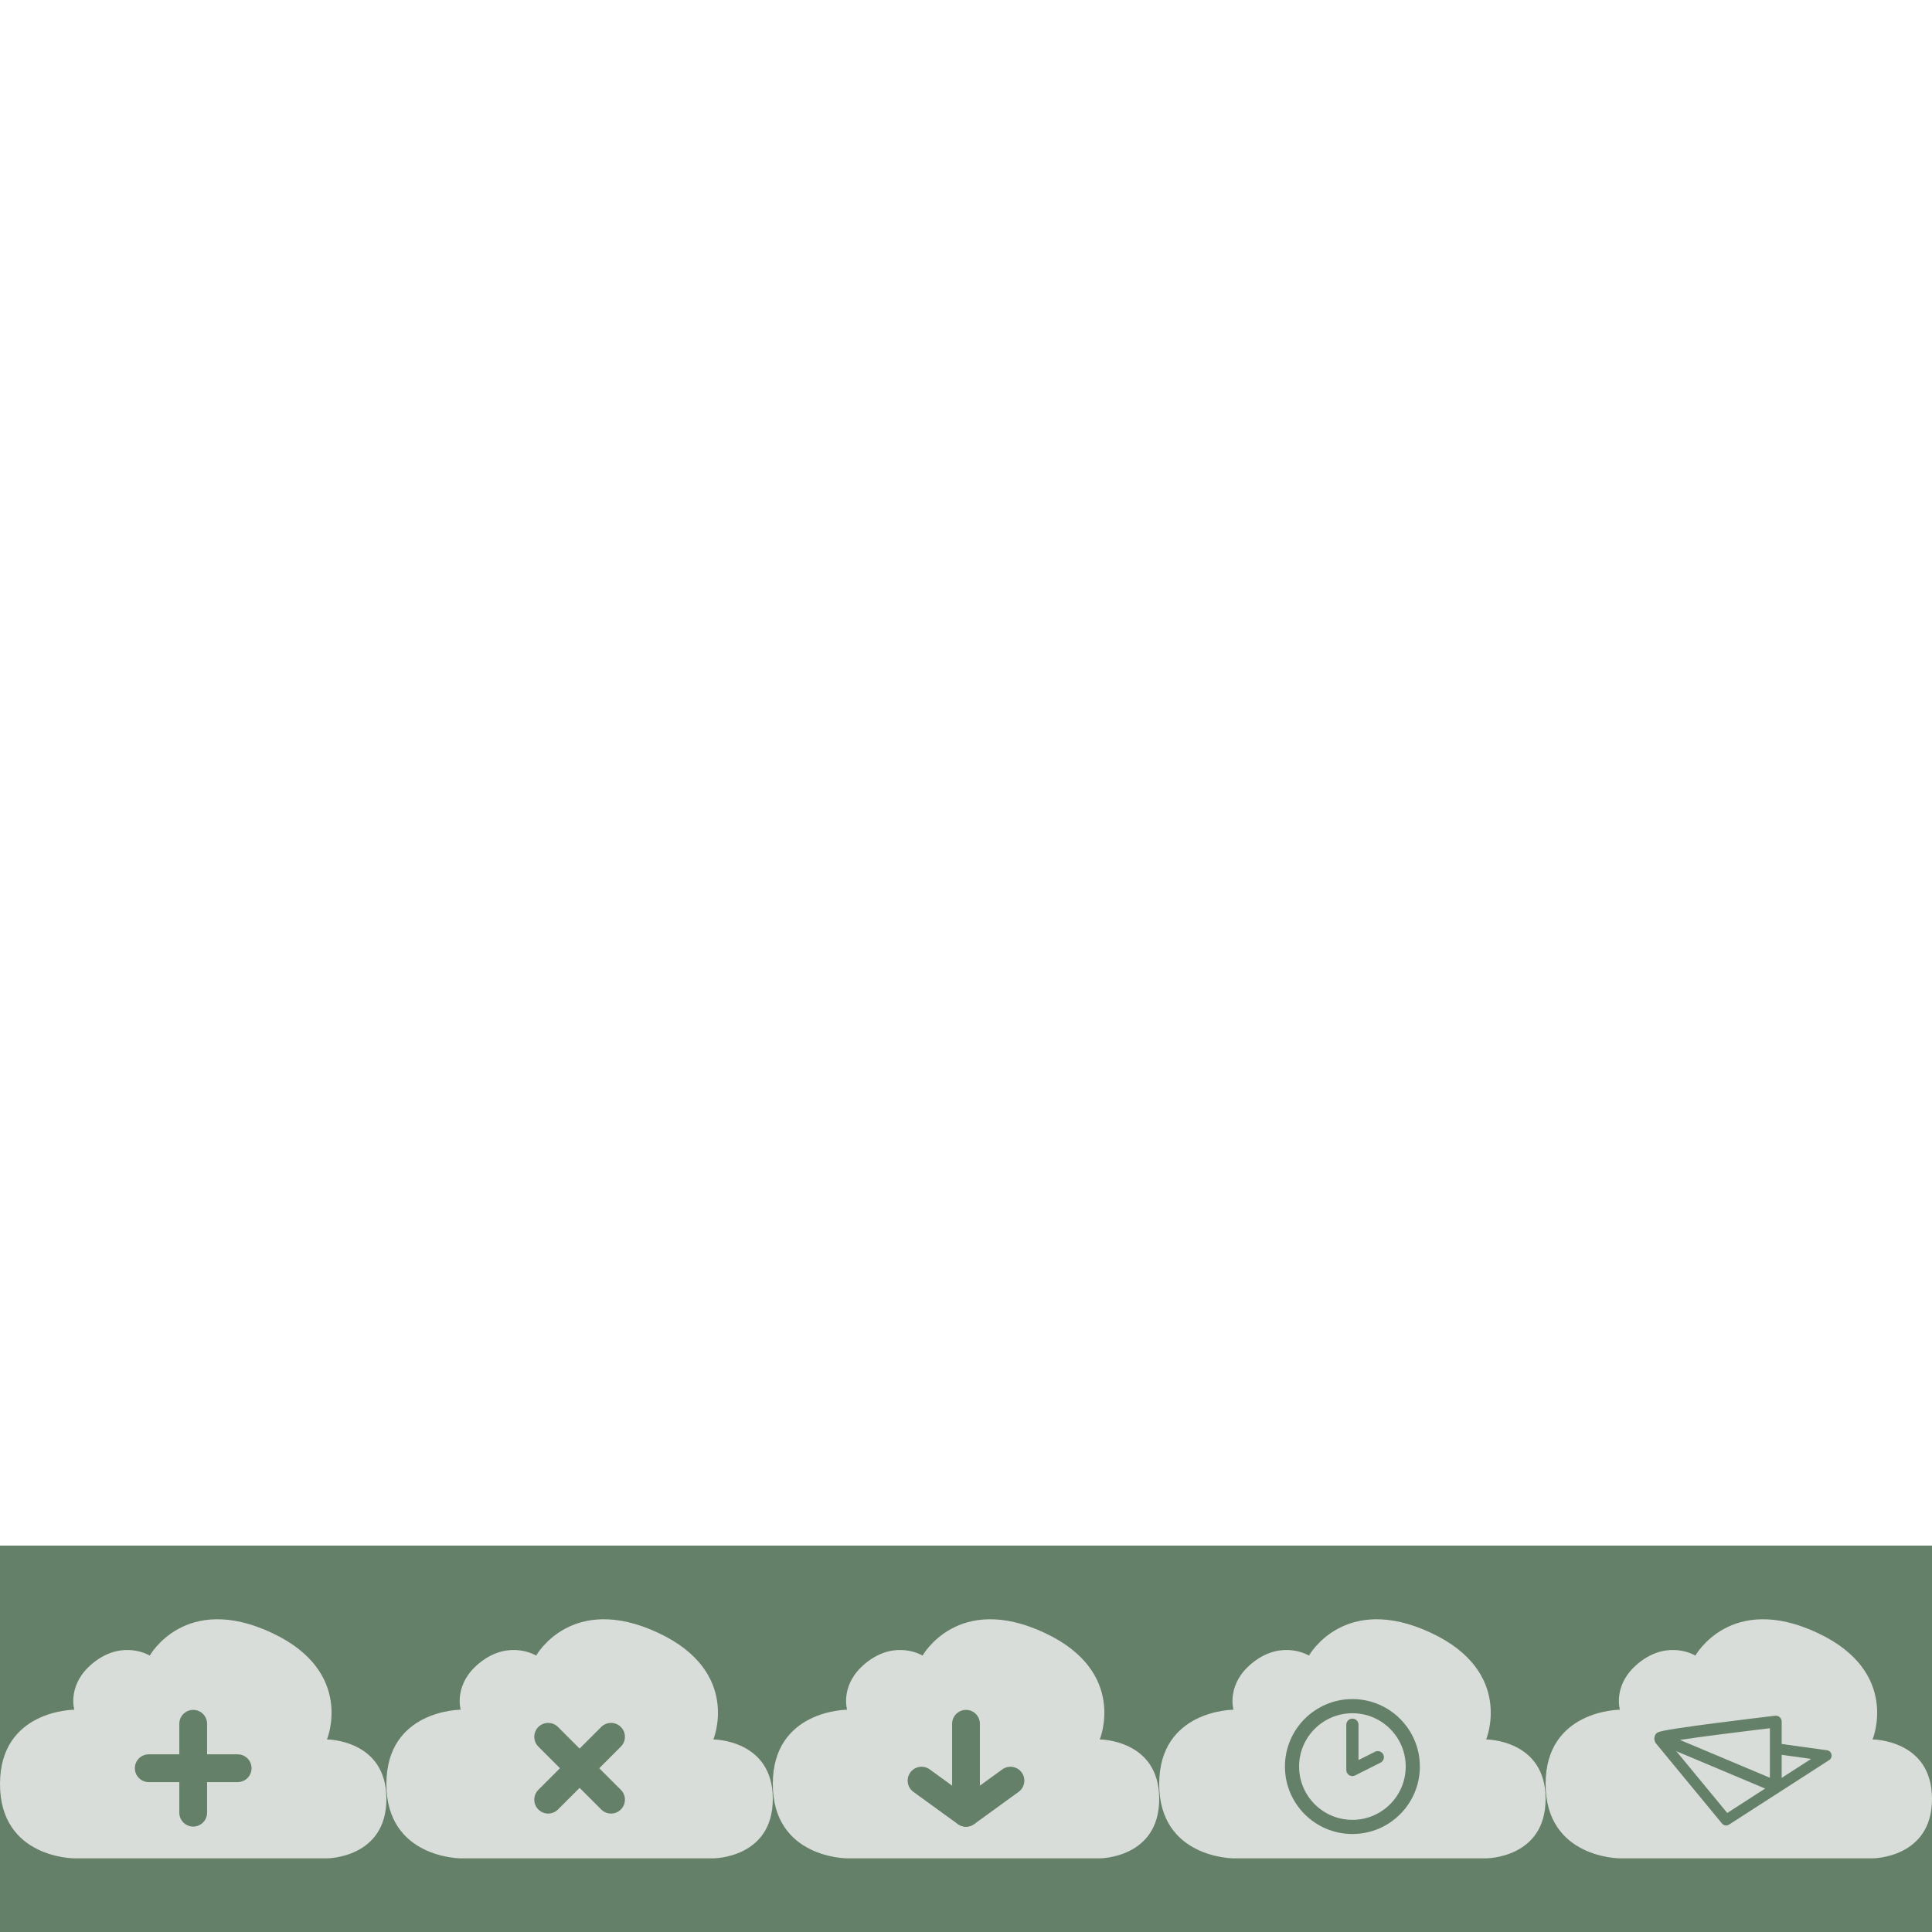
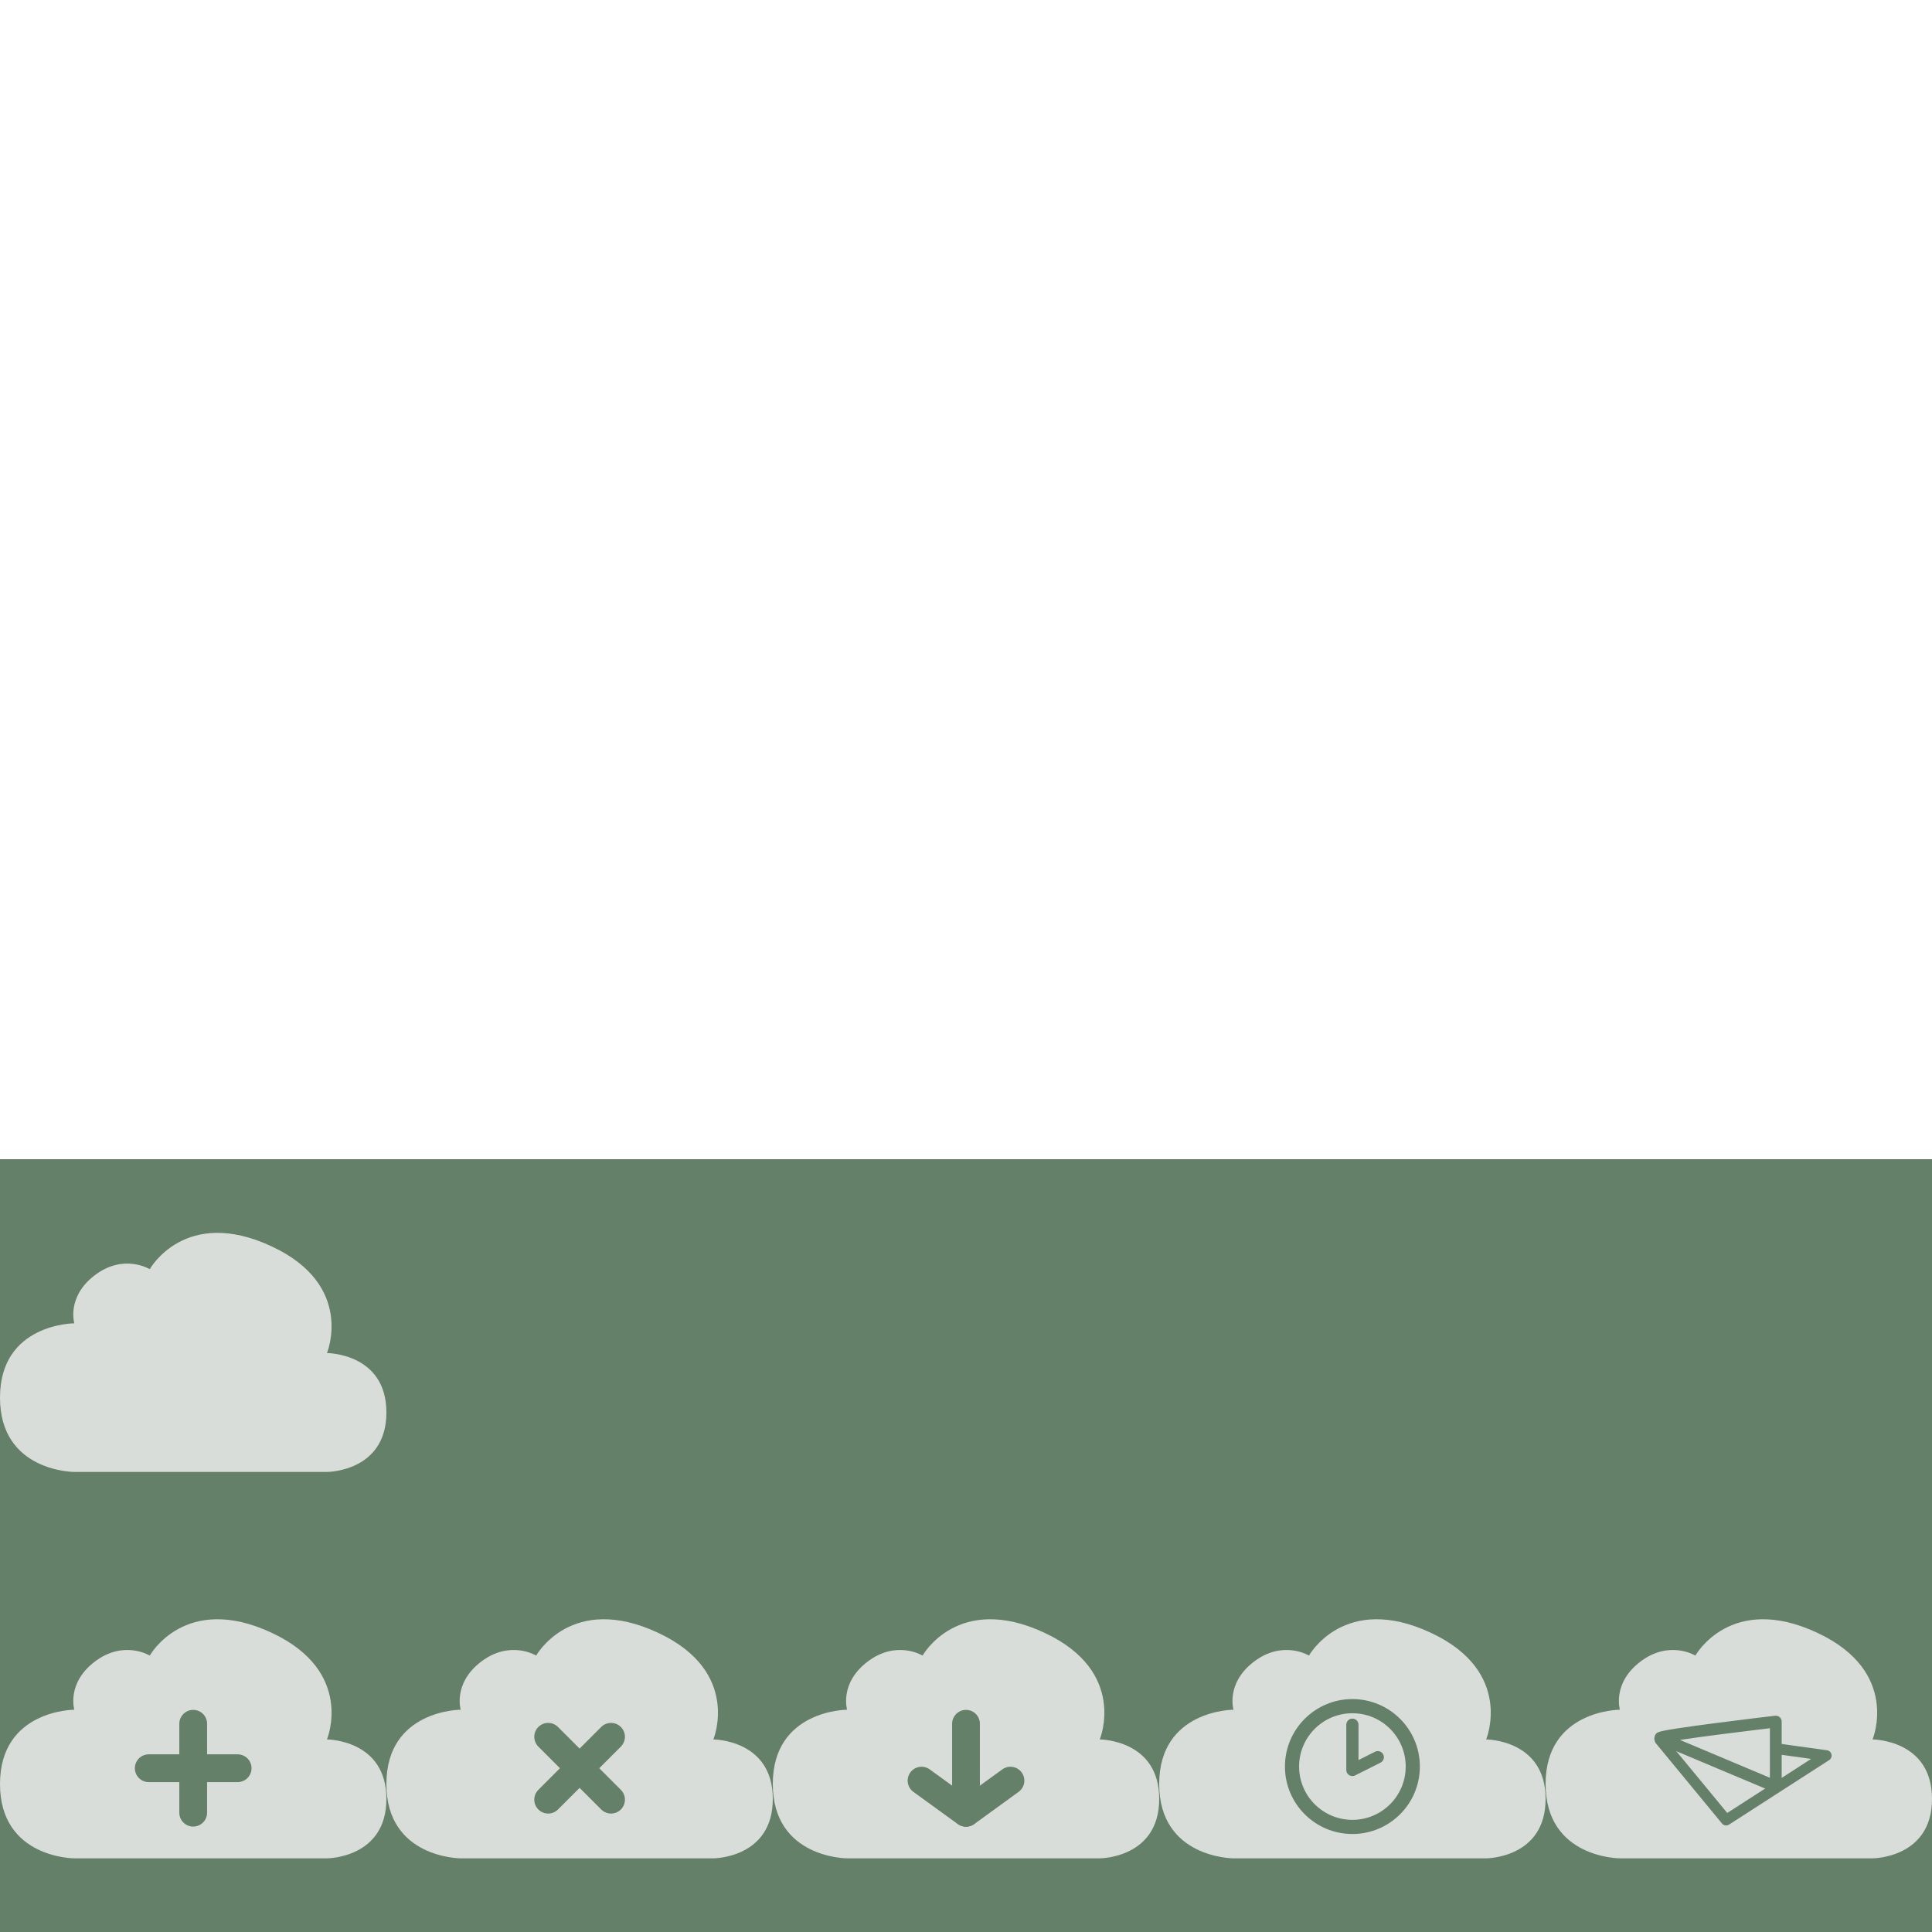
<svg xmlns="http://www.w3.org/2000/svg" width="5000" height="5000" viewBox="0 0 5000 5000" id="svg2" version="1.1">
  <defs id="defs4" />
  <g id="layer1" transform="translate(0,3947.638)">
    <rect style="opacity:1;fill:#658068;fill-opacity:1;fill-rule:nonzero;stroke:none;stroke-width:1;stroke-linecap:round;stroke-linejoin:round;stroke-miterlimit:10;stroke-dasharray:none;stroke-dashoffset:0;stroke-opacity:1" id="rect3376" width="5000" height="1000" x="0" y="52.362" />
    <g id="g3368" transform="matrix(4.800123,0,0,4.800123,-114.4158,-3884.69)">
      <path id="path4138" d="m 104.588,879.497 c 0,0 -14.073,-8.676 -29.783,3.366 -15.181,11.636 -10.906,25.825 -10.906,25.825 0,0 -40.063,0 -40.063,40.063 1.6e-5,40.063 40.063,40.063 40.063,40.063 l 136.214,0 c 0,0 32.05,0 32.05,-32.05 0,-32.051 -32.05,-32.051 -32.05,-32.051 0,0 15.215,-36.431 -29.702,-57.46 -46.84,-21.93 -65.824,12.244 -65.824,12.244 z" style="opacity:1;fill:#d9ddd9;fill-opacity:1;fill-rule:nonzero;stroke:none;stroke-width:25;stroke-linecap:round;stroke-linejoin:round;stroke-miterlimit:10;stroke-dasharray:none;stroke-dashoffset:0;stroke-opacity:1" />
      <g transform="matrix(0.7490319,0,0,0.7490319,128,175.943)" id="g4161">
        <path style="opacity:1;fill:none;fill-opacity:1;fill-rule:nonzero;stroke:#658068;stroke-width:20;stroke-linecap:round;stroke-linejoin:round;stroke-miterlimit:10;stroke-dasharray:none;stroke-dashoffset:0;stroke-opacity:1" d="m 0,988.362 0,64" id="path4157" />
        <path id="path4159" d="m 32,1020.362 -64,0" style="opacity:1;fill:#658068;fill-opacity:1;fill-rule:nonzero;stroke:#658068;stroke-width:20;stroke-linecap:round;stroke-linejoin:round;stroke-miterlimit:10;stroke-dasharray:none;stroke-dashoffset:0;stroke-opacity:1" />
      </g>
    </g>
    <g id="g3374" transform="matrix(4.800123,0,0,4.800123,-343.2473,-3884.69)">
      <path style="opacity:1;fill:#d9ddd9;fill-opacity:1;fill-rule:nonzero;stroke:none;stroke-width:25;stroke-linecap:round;stroke-linejoin:round;stroke-miterlimit:10;stroke-dasharray:none;stroke-dashoffset:0;stroke-opacity:1" d="m 360.588,879.497 c 0,0 -14.073,-8.676 -29.783,3.366 -15.181,11.636 -10.906,25.825 -10.906,25.825 0,0 -40.063,0 -40.063,40.063 2e-5,40.063 40.063,40.063 40.063,40.063 l 136.214,0 c 0,0 32.05,0 32.05,-32.05 0,-32.051 -32.05,-32.051 -32.05,-32.051 0,0 15.215,-36.431 -29.702,-57.46 -46.84,-21.93 -65.824,12.244 -65.824,12.244 z" id="path4175" />
      <g id="g4177" transform="matrix(0.5296455,0.5296455,-0.5296455,0.5296455,924.4303,399.7966)">
        <path id="path4179" d="m 0,988.362 0,64" style="opacity:1;fill:none;fill-opacity:1;fill-rule:nonzero;stroke:#658068;stroke-width:20;stroke-linecap:round;stroke-linejoin:round;stroke-miterlimit:10;stroke-dasharray:none;stroke-dashoffset:0;stroke-opacity:1" />
        <path style="opacity:1;fill:none;fill-opacity:1;fill-rule:nonzero;stroke:#658068;stroke-width:20;stroke-linecap:round;stroke-linejoin:round;stroke-miterlimit:10;stroke-dasharray:none;stroke-dashoffset:0;stroke-opacity:1" d="m 32,1020.362 -64,0" id="path4181" />
      </g>
    </g>
    <g id="g3380" transform="matrix(4.800123,0,0,4.800123,-572.0789,-3884.69)">
      <path style="opacity:1;fill:#d9ddd9;fill-opacity:1;fill-rule:nonzero;stroke:none;stroke-width:25;stroke-linecap:round;stroke-linejoin:round;stroke-miterlimit:10;stroke-dasharray:none;stroke-dashoffset:0;stroke-opacity:1" d="m 616.588,879.497 c 0,0 -14.073,-8.676 -29.783,3.366 -15.181,11.636 -10.906,25.825 -10.906,25.825 0,0 -40.063,0 -40.063,40.063 10e-6,40.063 40.063,40.063 40.063,40.063 l 136.214,0 c 0,0 32.05,0 32.05,-32.05 0,-32.051 -32.05,-32.051 -32.05,-32.051 0,0 15.215,-36.431 -29.702,-57.46 -46.84,-21.93 -65.824,12.244 -65.824,12.244 z" id="path4185" />
      <g id="g4187" transform="matrix(0.7490319,0,0,0.7490319,640,182.4255)">
        <path id="path4189" d="m 0,979.708 0,64" style="opacity:1;fill:none;fill-opacity:1;fill-rule:nonzero;stroke:#658068;stroke-width:20;stroke-linecap:round;stroke-linejoin:round;stroke-miterlimit:10;stroke-dasharray:none;stroke-dashoffset:0;stroke-opacity:1" />
        <path style="opacity:1;fill:none;fill-opacity:1;fill-rule:nonzero;stroke:#658068;stroke-width:20;stroke-linecap:round;stroke-linejoin:round;stroke-miterlimit:10;stroke-dasharray:none;stroke-dashoffset:0;stroke-opacity:1" d="M 32,1020.634 0,1043.85 -32,1020.634" id="path4191" />
      </g>
    </g>
    <g id="g3386" transform="matrix(4.800123,0,0,4.800123,-800.9105,-3884.69)">
      <path id="path4197" d="m 872.588,879.497 c 0,0 -14.073,-8.676 -29.783,3.366 -15.181,11.636 -10.906,25.825 -10.906,25.825 0,0 -40.063,0 -40.063,40.063 1e-5,40.063 40.063,40.063 40.063,40.063 l 136.214,0 c 0,0 32.05,0 32.05,-32.05 0,-32.051 -32.05,-32.051 -32.05,-32.051 0,0 15.215,-36.431 -29.702,-57.46 -46.84,-21.93 -65.824,12.244 -65.824,12.244 z" style="opacity:1;fill:#d9ddd9;fill-opacity:1;fill-rule:nonzero;stroke:none;stroke-width:25;stroke-linecap:round;stroke-linejoin:round;stroke-miterlimit:10;stroke-dasharray:none;stroke-dashoffset:0;stroke-opacity:1" />
      <g transform="matrix(0.9547027,0,0,0.9547027,38.98573,43.28501)" id="g4209">
        <g id="g4199" transform="matrix(0.4303027,0,0,0.4303027,897.6765,491.348)">
          <path id="path4201" d="m 0,984.387 0,59.392 33.337,-16.795" style="opacity:1;fill:none;fill-opacity:1;fill-rule:nonzero;stroke:#658068;stroke-width:16.021;stroke-linecap:round;stroke-linejoin:round;stroke-miterlimit:10;stroke-dasharray:none;stroke-dashoffset:0;stroke-opacity:1" />
        </g>
        <circle style="opacity:1;fill:none;fill-opacity:1;fill-rule:nonzero;stroke:#658068;stroke-width:8;stroke-linecap:round;stroke-linejoin:round;stroke-miterlimit:10;stroke-dasharray:none;stroke-dashoffset:0;stroke-opacity:1" id="path4207" cx="897.677" cy="938.548" r="34.1" />
      </g>
    </g>
    <g id="g3393" transform="matrix(4.800123,0,0,4.800123,-1029.742,-3884.69)">
      <path style="opacity:1;fill:#d9ddd9;fill-opacity:1;fill-rule:nonzero;stroke:none;stroke-width:25;stroke-linecap:round;stroke-linejoin:round;stroke-miterlimit:10;stroke-dasharray:none;stroke-dashoffset:0;stroke-opacity:1" d="m 1128.588,879.497 c 0,0 -14.073,-8.676 -29.783,3.366 -15.181,11.636 -10.906,25.825 -10.906,25.825 0,0 -40.063,0 -40.063,40.063 0,40.063 40.063,40.063 40.063,40.063 l 136.214,0 c 0,0 32.05,0 32.05,-32.05 0,-32.051 -32.05,-32.051 -32.05,-32.051 0,0 15.215,-36.431 -29.702,-57.46 -46.84,-21.93 -65.824,12.244 -65.824,12.244 z" id="path4216" />
      <g transform="matrix(1.09643,0,0,1.09643,-110.8925,-89.34947)" id="g4240">
        <path style="opacity:1;fill:none;fill-opacity:1;fill-rule:nonzero;stroke:#658068;stroke-width:5.803;stroke-linecap:round;stroke-linejoin:round;stroke-miterlimit:10;stroke-dasharray:none;stroke-dashoffset:0;stroke-opacity:1" d="m 1170.01,916.095 c 0,0 -56.879,6.67 -56.879,8.061 l 56.879,23.926 z" id="path4236" />
      </g>
      <path id="path4246" d="m 1109.554,924.979 35.62,43.199 53.966,-34.772 -26.047,-3.616" style="opacity:1;fill:none;fill-opacity:1;fill-rule:nonzero;stroke:#658068;stroke-width:5.803;stroke-linecap:round;stroke-linejoin:round;stroke-miterlimit:10;stroke-dasharray:none;stroke-dashoffset:0;stroke-opacity:1" />
    </g>
+     <rect y="-947.638" x="0" height="1000" width="5000" id="rect3373" style="opacity:1;fill:#658068;fill-opacity:1;fill-rule:nonzero;stroke:none;stroke-width:1;stroke-linecap:round;stroke-linejoin:round;stroke-miterlimit:10;stroke-dasharray:none;stroke-dashoffset:0;stroke-opacity:1" />
+     <g transform="matrix(4.800123,0,0,4.800123,-114.4158,-4884.69)" id="g3375">
+       <path style="opacity:1;fill:#d9ddd9;fill-opacity:1;fill-rule:nonzero;stroke:none;stroke-width:25;stroke-linecap:round;stroke-linejoin:round;stroke-miterlimit:10;stroke-dasharray:none;stroke-dashoffset:0;stroke-opacity:1" d="m 104.588,879.497 c 0,0 -14.073,-8.676 -29.783,3.366 -15.181,11.636 -10.906,25.825 -10.906,25.825 0,0 -40.063,0 -40.063,40.063 1.6e-5,40.063 40.063,40.063 40.063,40.063 l 136.214,0 c 0,0 32.05,0 32.05,-32.05 0,-32.051 -32.05,-32.051 -32.05,-32.051 0,0 15.215,-36.431 -29.702,-57.46 -46.84,-21.93 -65.824,12.244 -65.824,12.244 z" id="path3377" />
+       <g id="g3379" transform="matrix(0.7490319,0,0,0.7490319,128,175.943)" />
+     </g>
  </g>
</svg>
